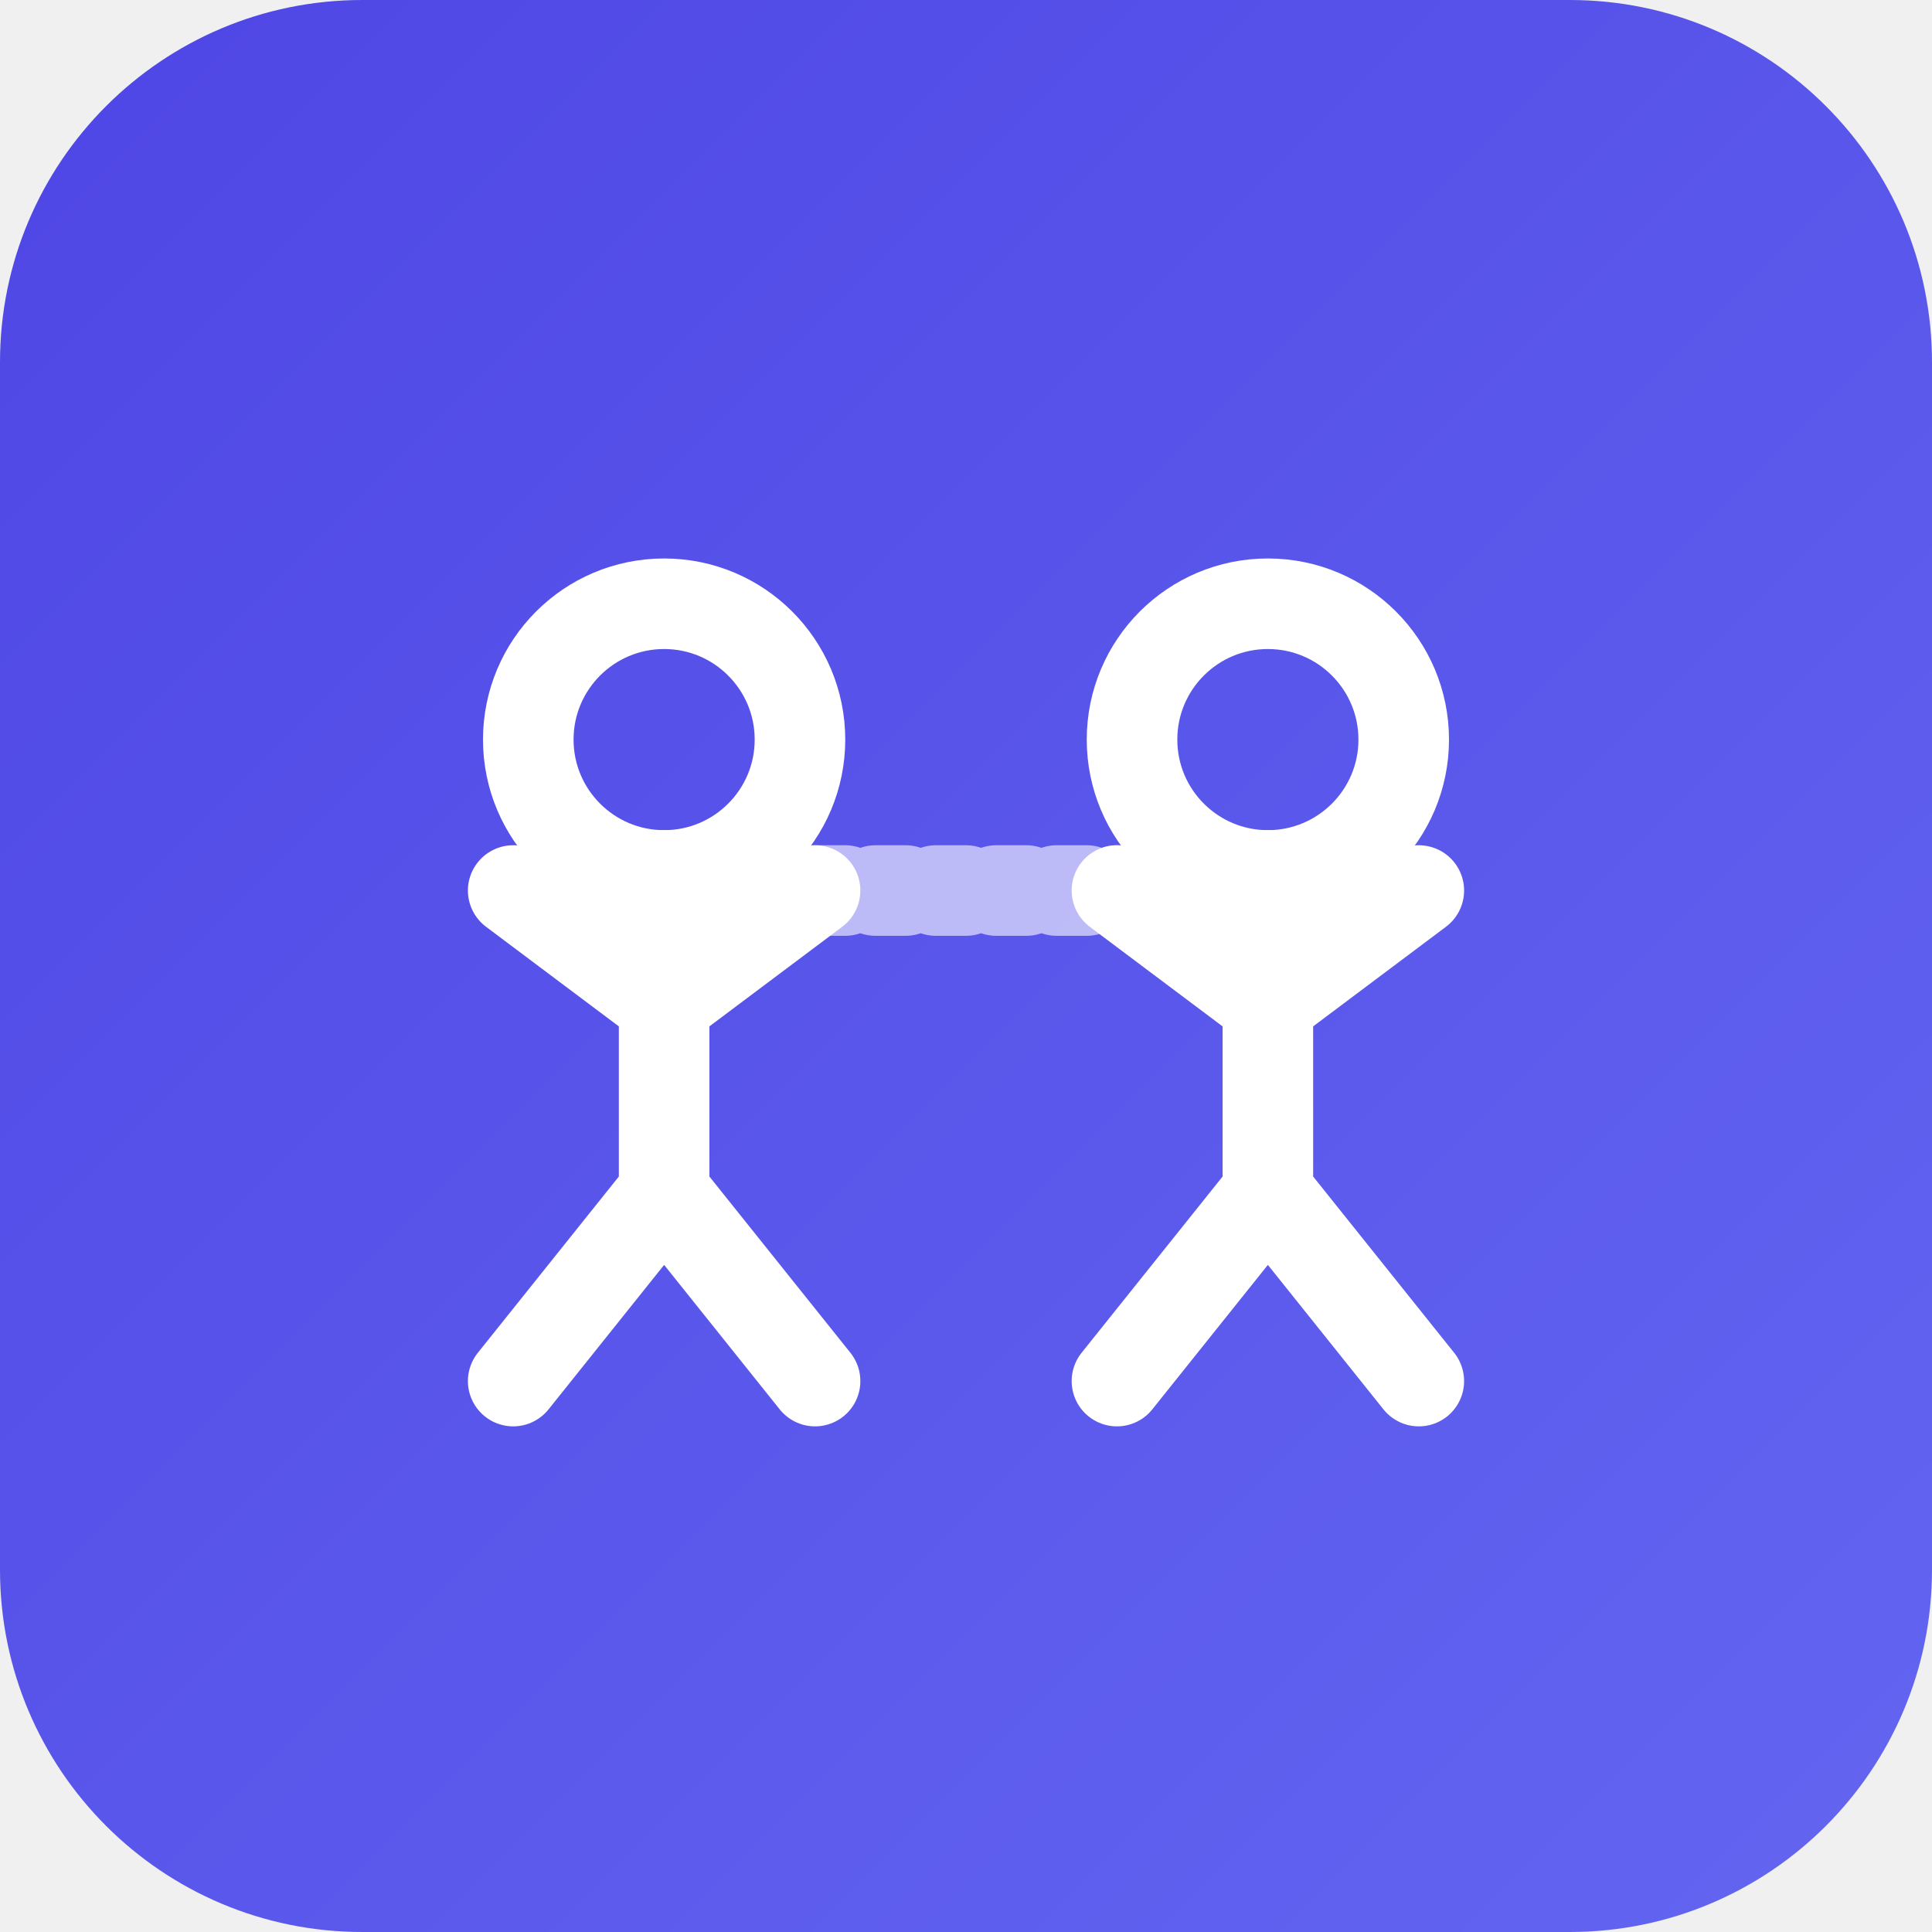
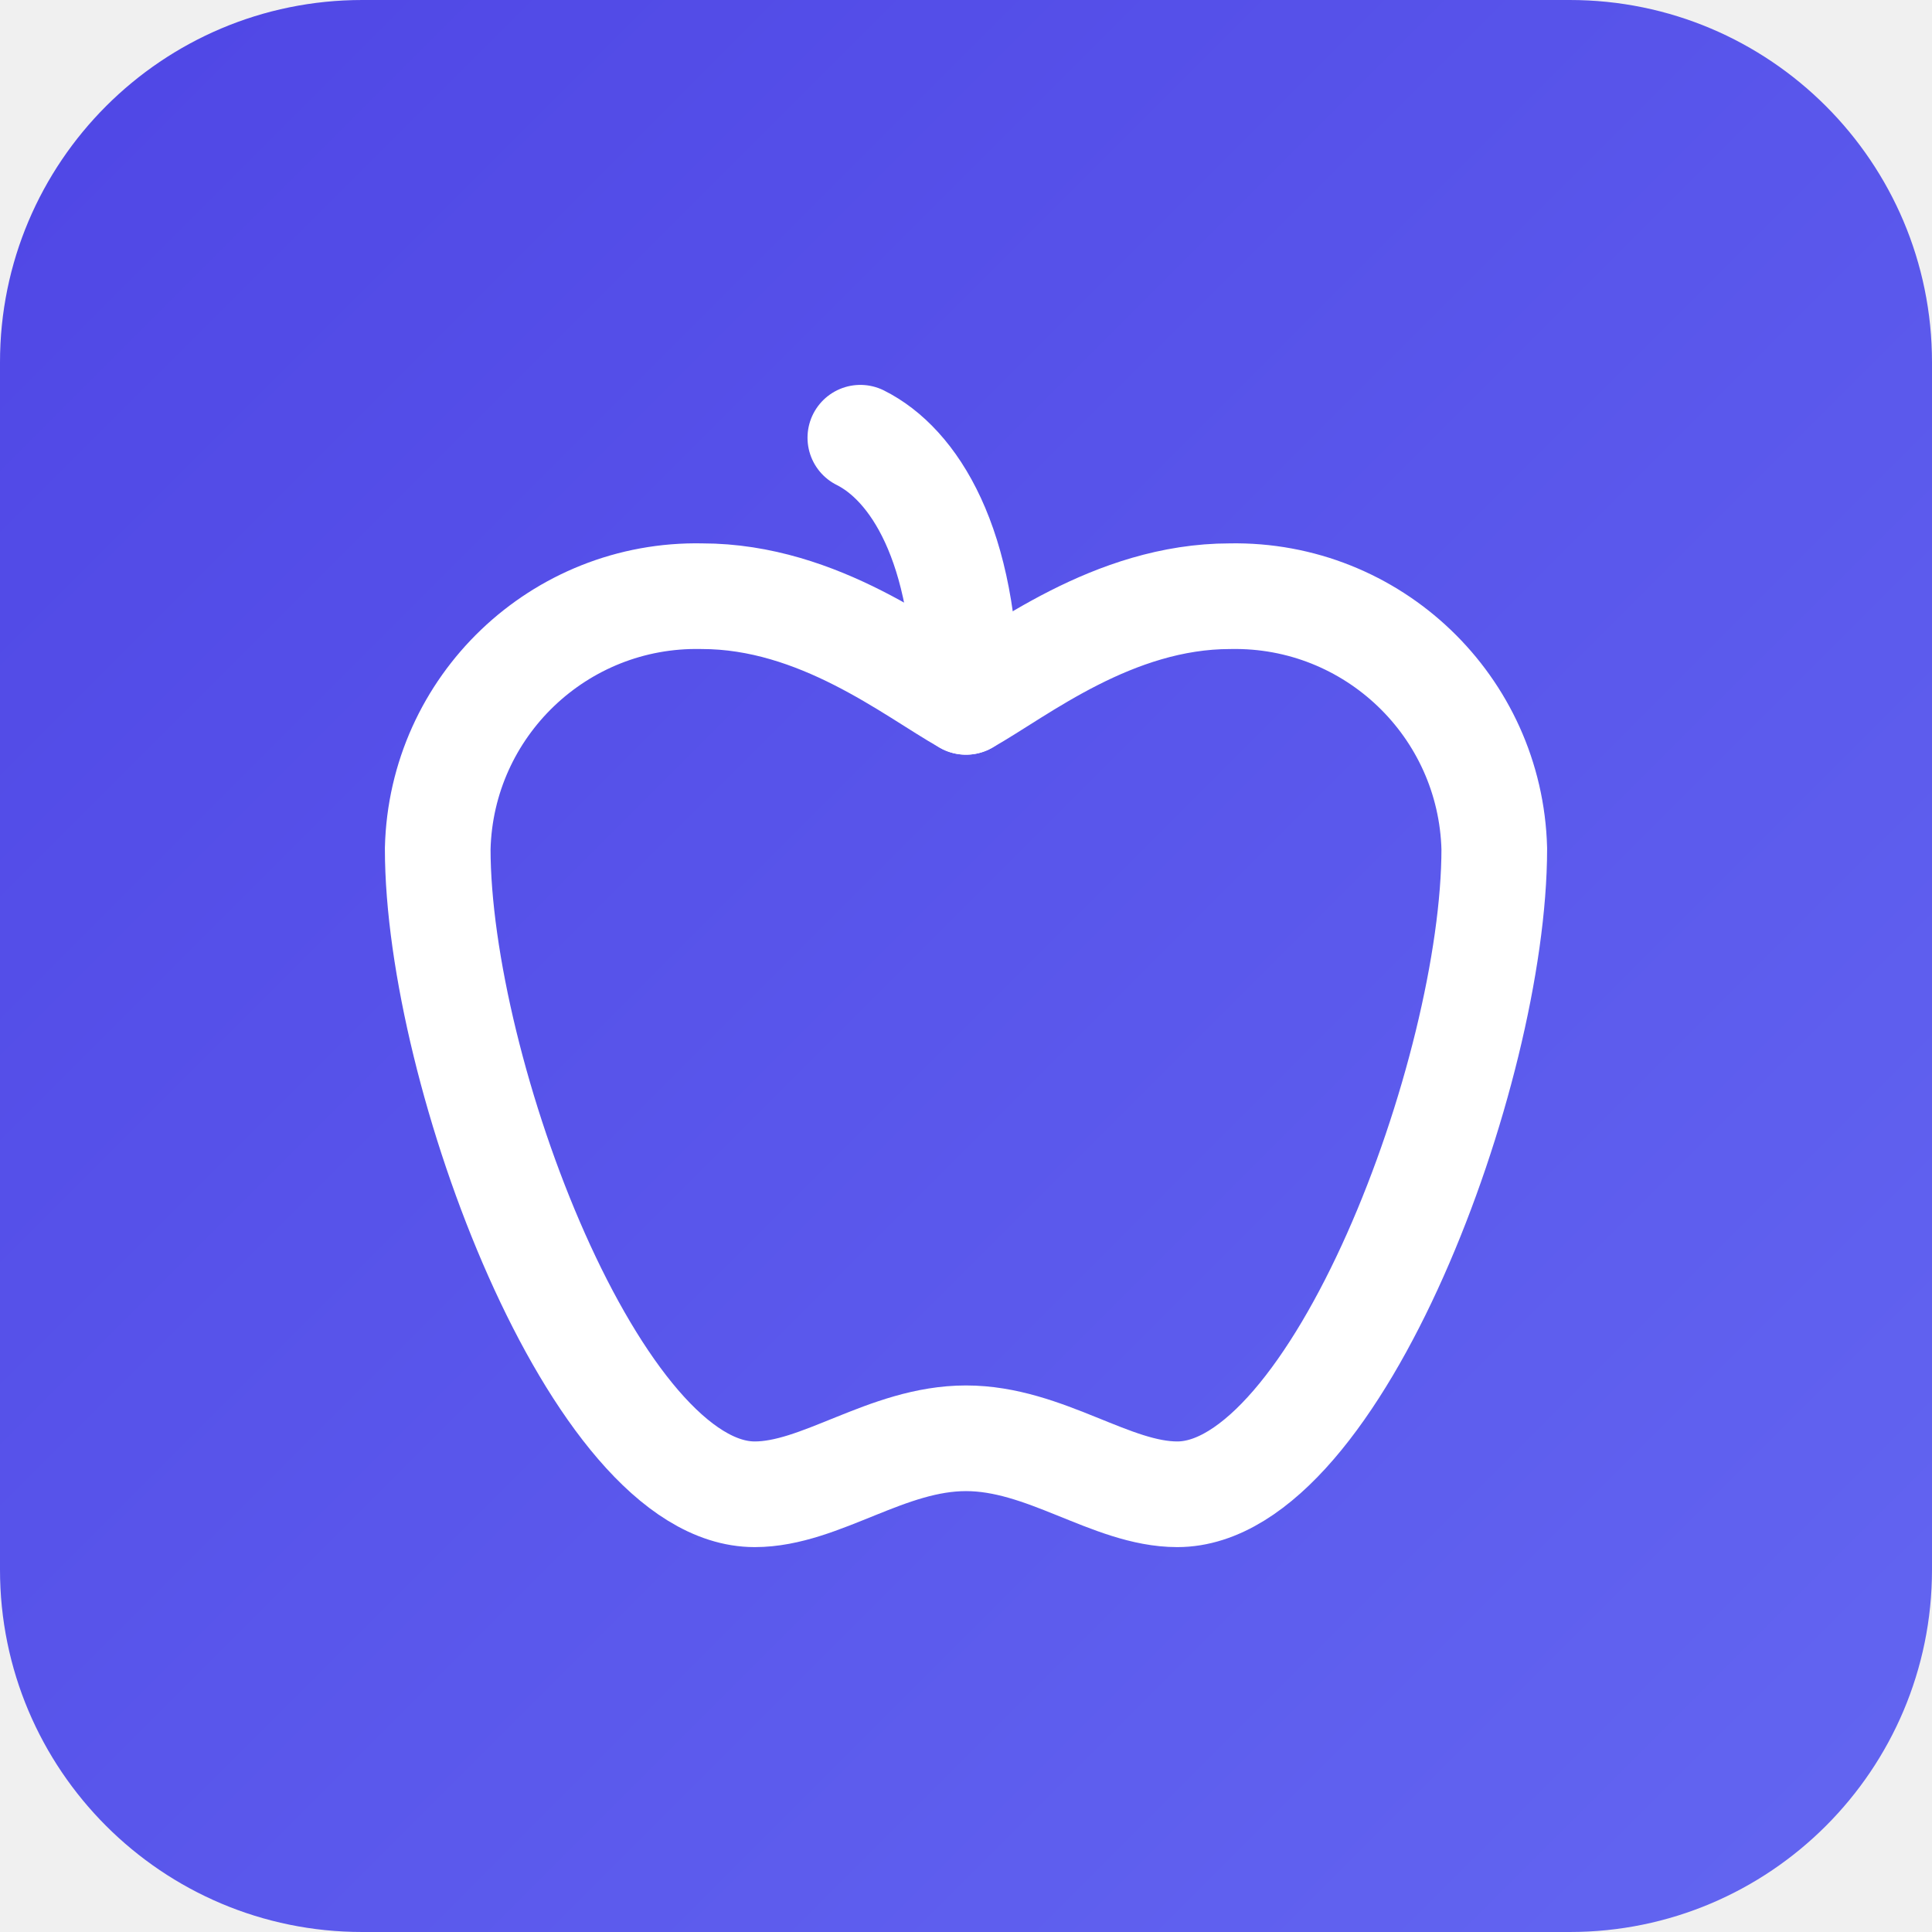
<svg xmlns="http://www.w3.org/2000/svg" viewBox="0 0 512 512">
  <defs>
    <linearGradient id="bg" x1="0%" y1="0%" x2="100%" y2="100%">
      <stop offset="0%" style="stop-color:#4f46e5" />
      <stop offset="100%" style="stop-color:#6366f1" />
    </linearGradient>
  </defs>
  <rect width="512" height="512" rx="96" fill="url(#bg)" />
-   <g transform="translate(256,256)" fill="none" stroke="white" stroke-width="24" stroke-linecap="round" stroke-linejoin="round">
-     <circle cx="-80" cy="-60" r="36" />
-     <path d="M-80 -24 L-80 60 M-80 10 L-120 -20 M-80 10 L-40 -20 M-80 60 L-120 110 M-80 60 L-40 110" />
-     <circle cx="80" cy="-60" r="36" />
-     <path d="M80 -24 L80 60 M80 10 L40 -20 M80 10 L120 -20 M80 60 L40 110 M80 60 L120 110" />
-     <path d="M-40 -20 L40 -20" stroke-dasharray="8 8" opacity="0.6" />
+   <g transform="translate(256,256) scale(14)" fill="none" stroke="white" stroke-width="2" stroke-linecap="round" stroke-linejoin="round">
+     <path d="M12 20.94c1.5 0 2.75 1.06 4 1.06 3 0 6-8 6-12.22A4.91 4.91 0 0 0 17 5c-2.22 0-4 1.44-5 2-1-.56-2.78-2-5-2a4.9 4.9 0 0 0-5 4.78C2 14 5 22 8 22c1.25 0 2.5-1.06 4-1.06Z" transform="translate(-12, -12)" />
+     <path d="M10 2c1 .5 2 2 2 5" transform="translate(-12, -12)" />
  </g>
</svg>
